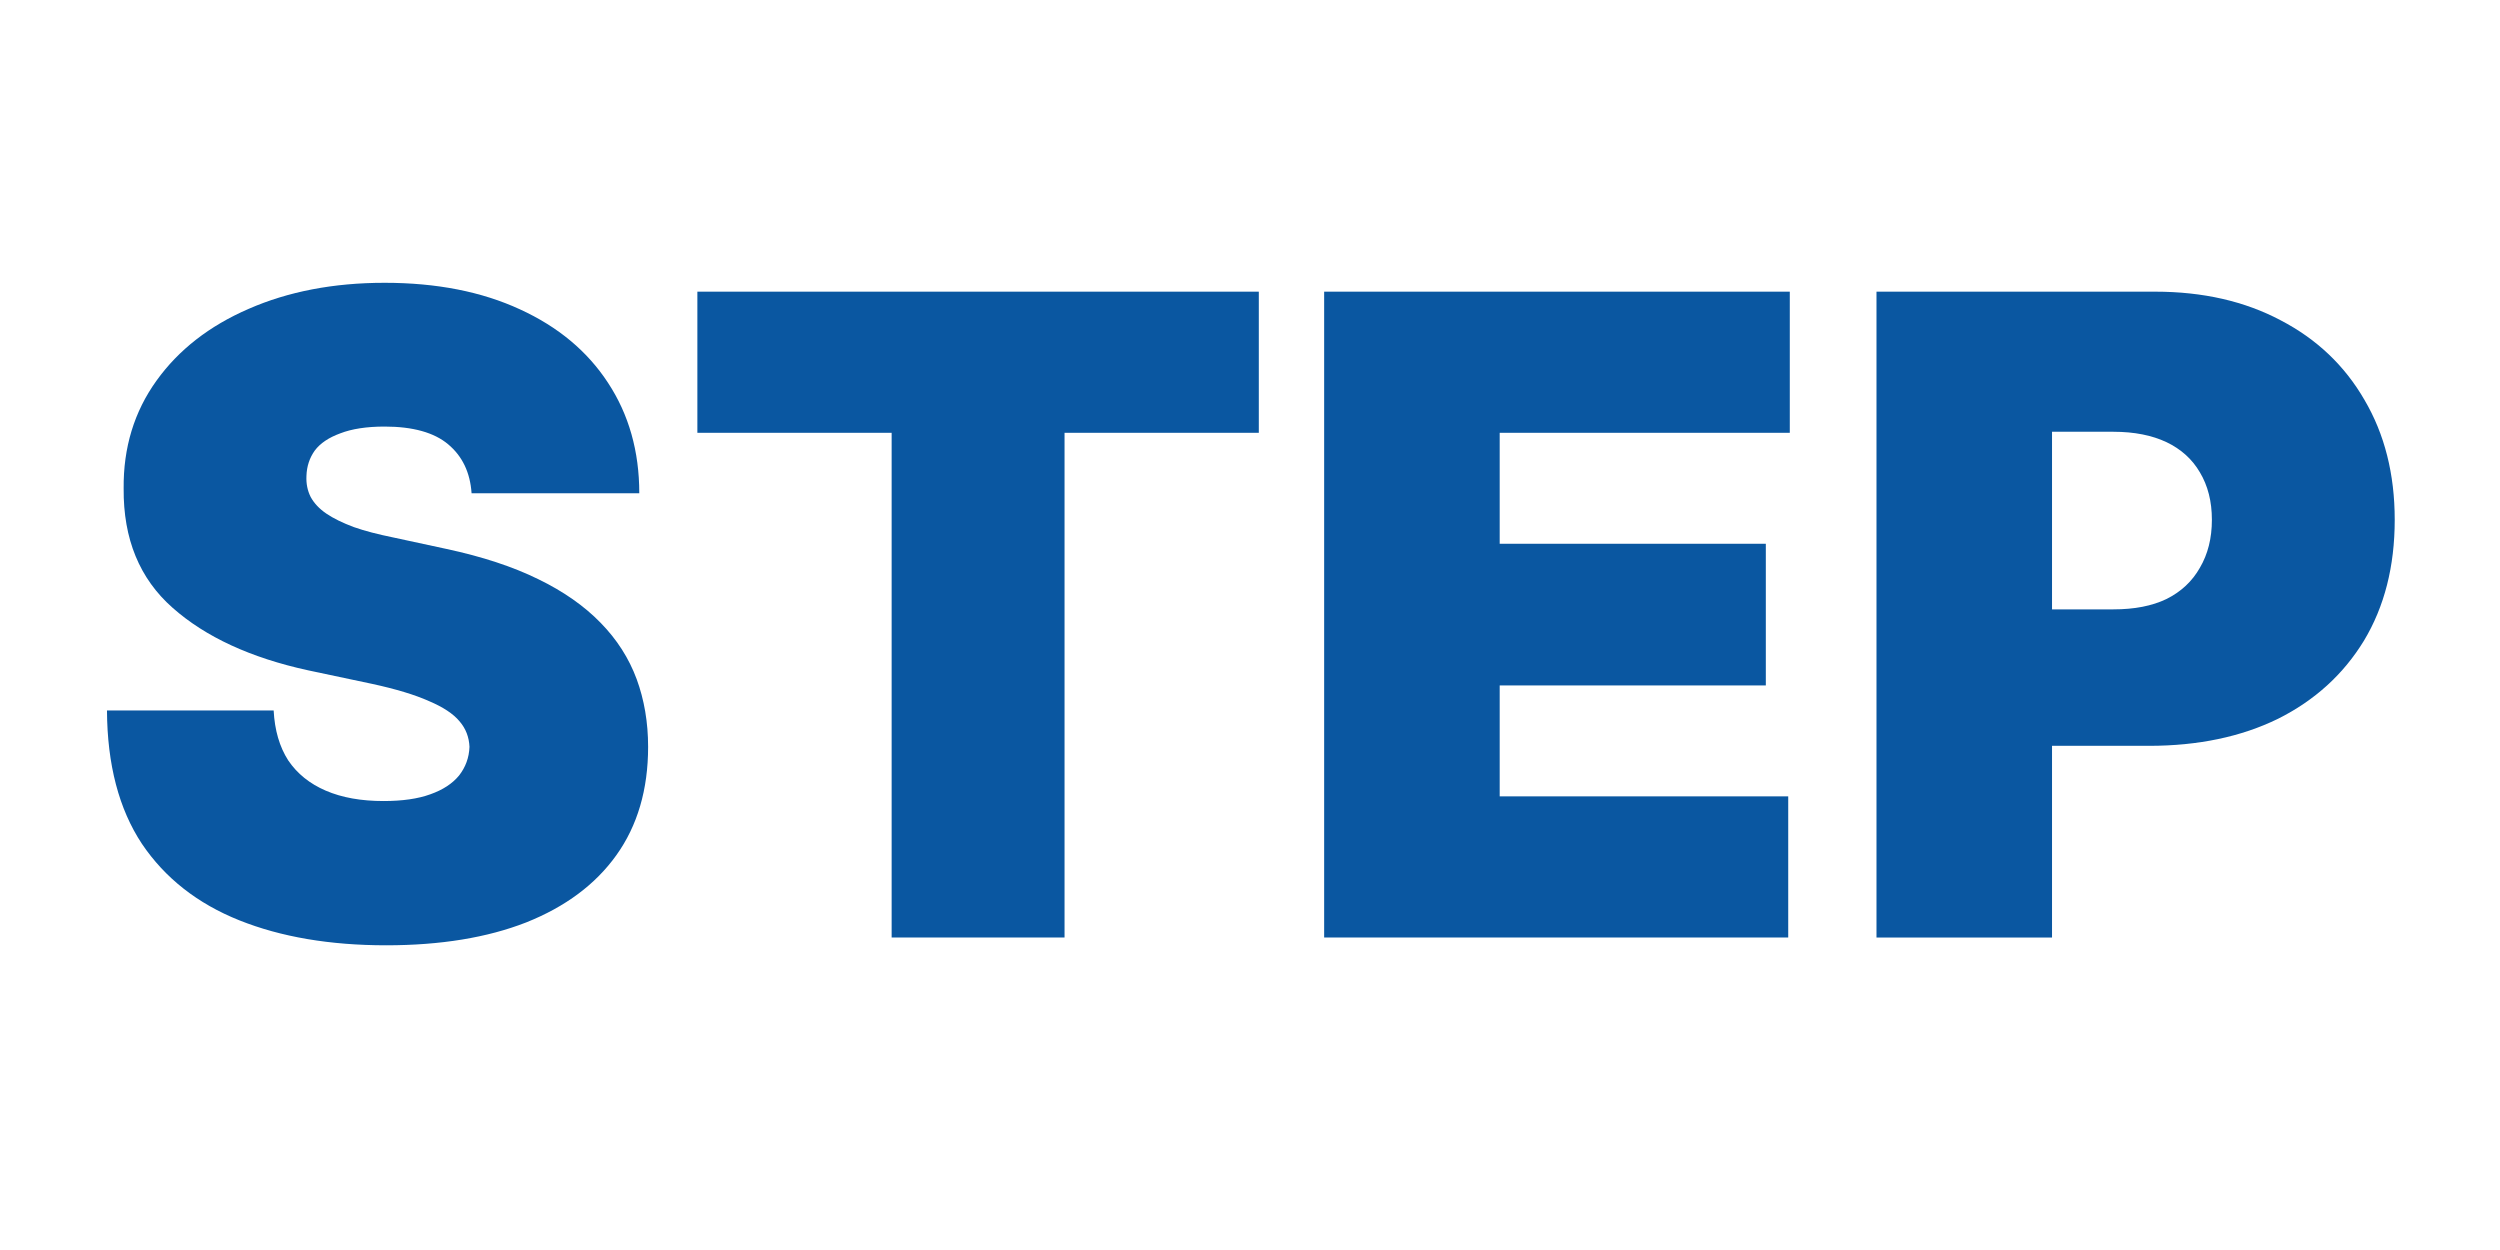
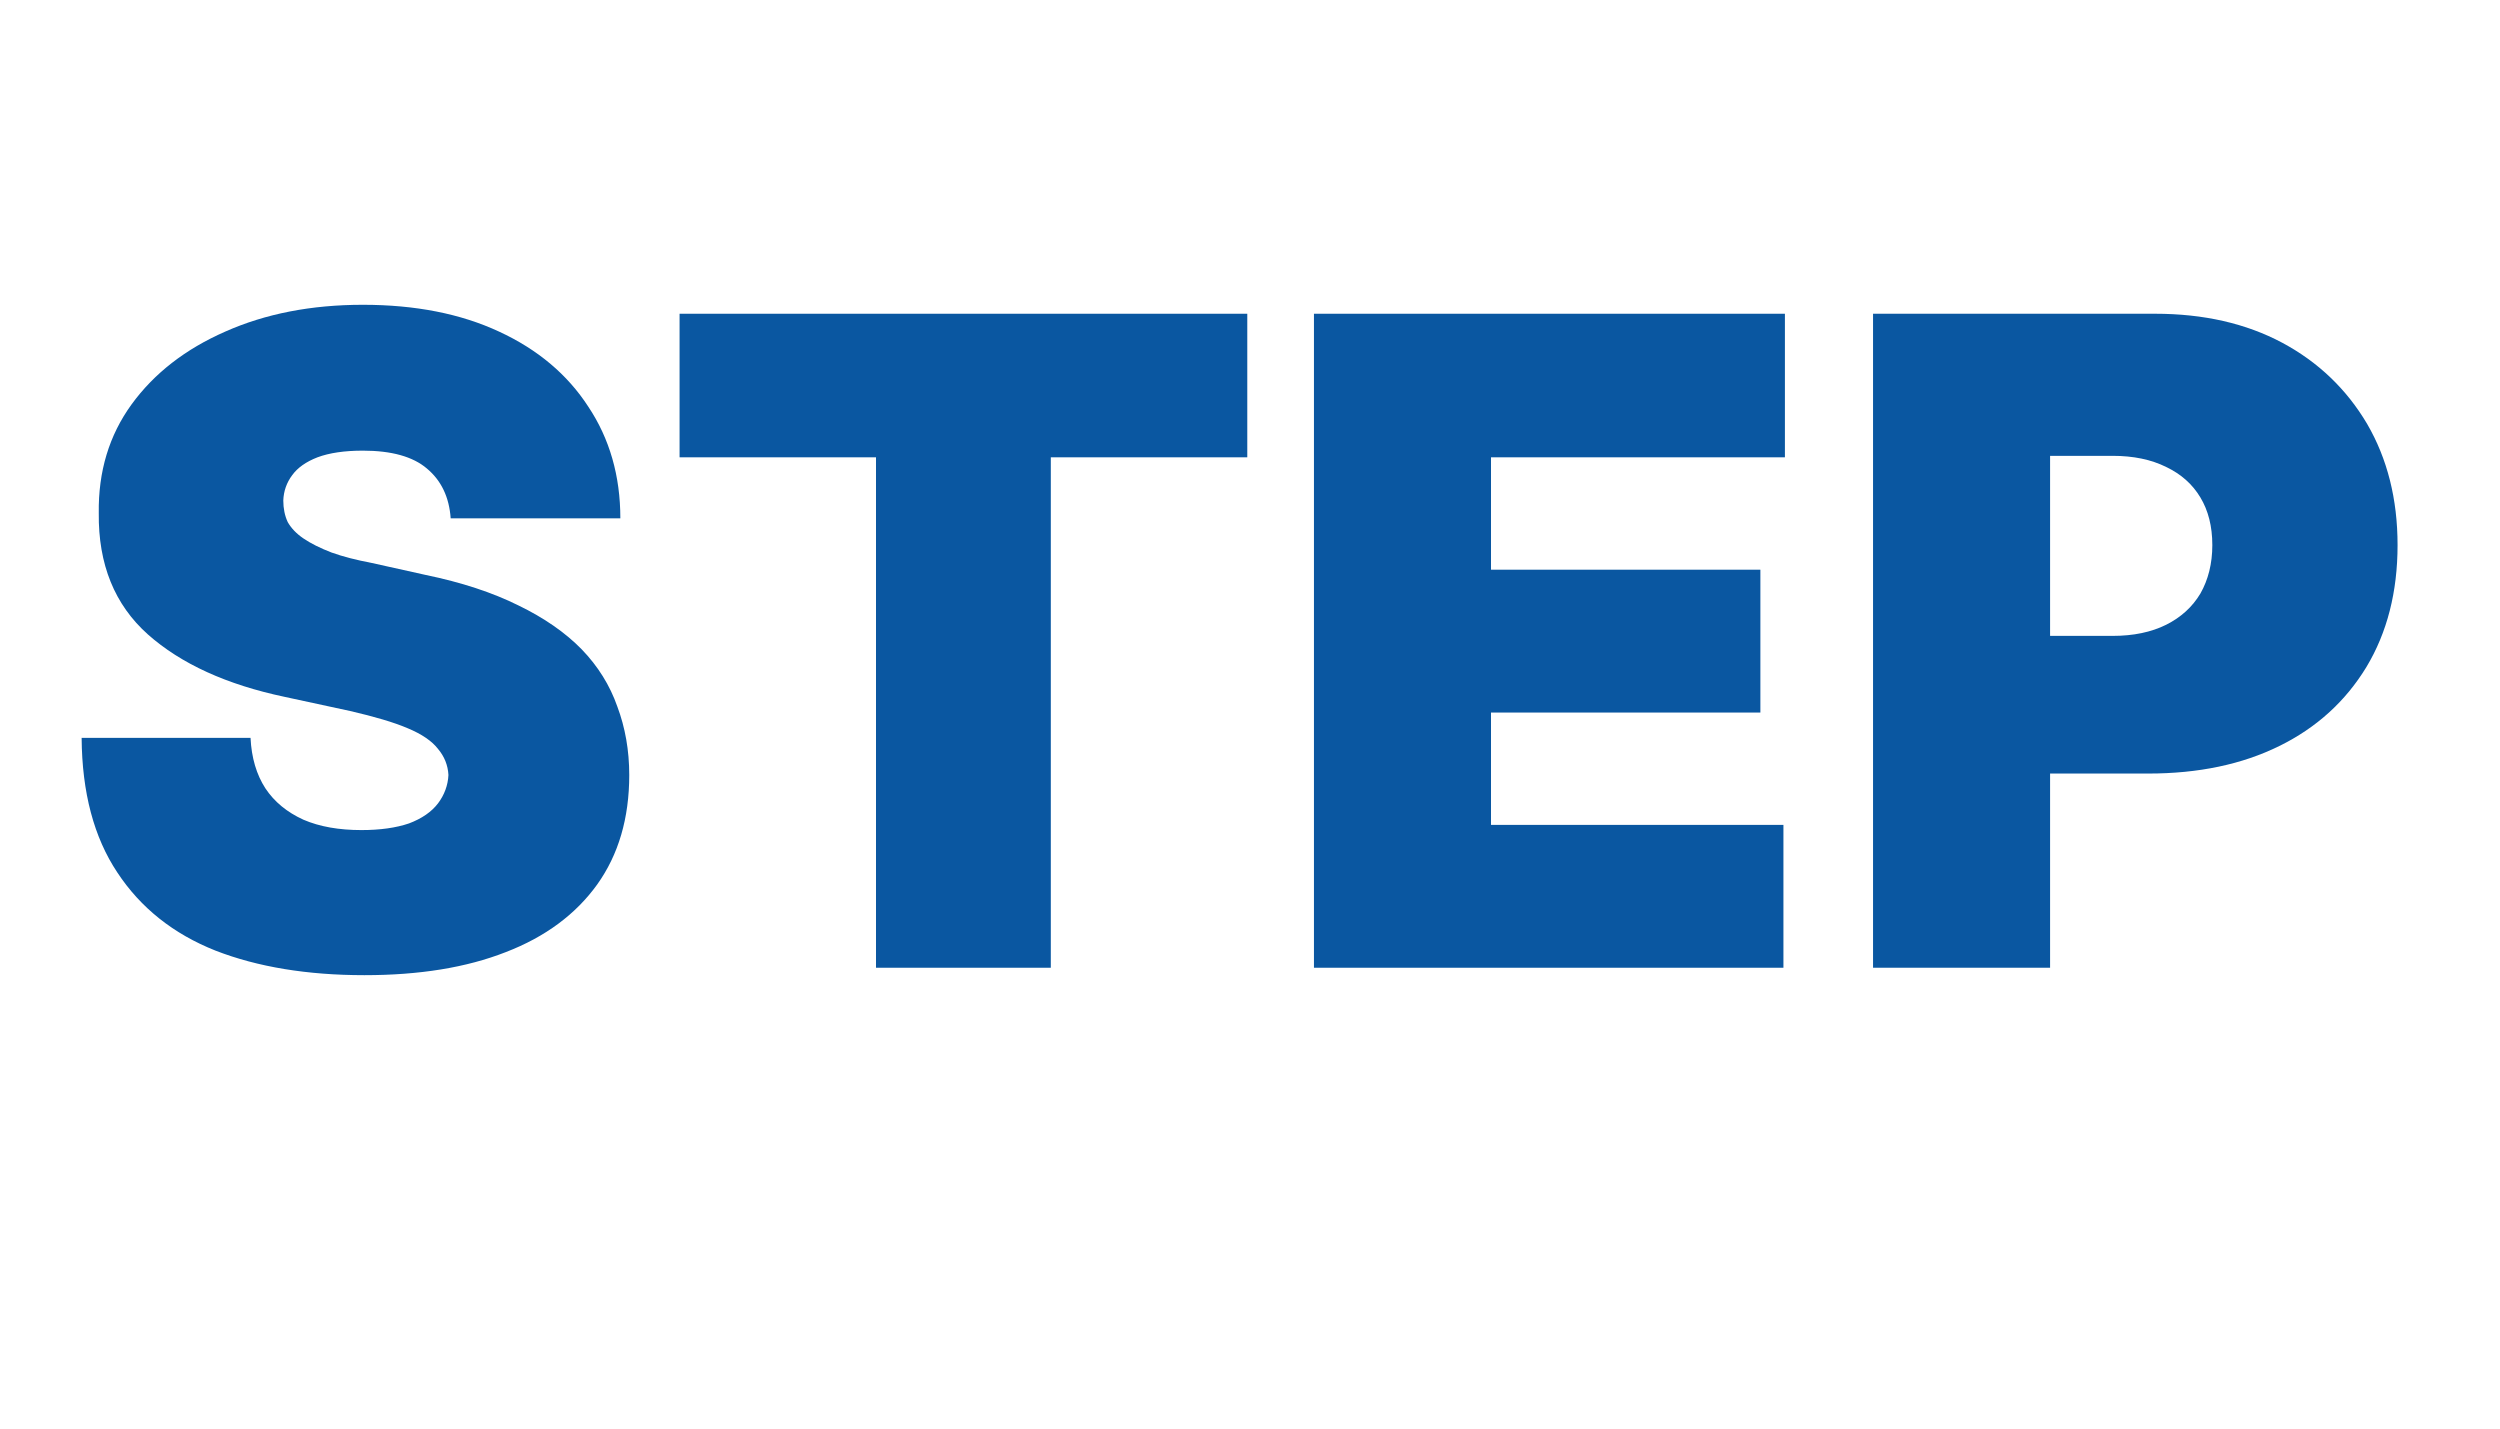
- <svg xmlns="http://www.w3.org/2000/svg" width="100" zoomAndPan="magnify" viewBox="0 0 75 37.5" height="50" preserveAspectRatio="xMidYMid meet" version="1.0">
+ <svg xmlns="http://www.w3.org/2000/svg" width="70" zoomAndPan="magnify" viewBox="0 0 52.5 30" height="40" preserveAspectRatio="xMidYMid meet" version="1.0">
  <defs>
    <g />
  </defs>
  <g fill="#0a57a1" fill-opacity="1">
-     <g transform="translate(2.459395, 28.125)">
+     <g transform="translate(1.183215, 20.32258)">
      <g>
-         <path d="M 11.688 -13.328 C 11.645 -13.953 11.41 -14.441 10.984 -14.797 C 10.566 -15.148 9.93 -15.328 9.078 -15.328 C 8.535 -15.328 8.094 -15.258 7.75 -15.125 C 7.406 -15 7.148 -14.828 6.984 -14.609 C 6.828 -14.391 6.742 -14.133 6.734 -13.844 C 6.723 -13.613 6.766 -13.406 6.859 -13.219 C 6.961 -13.031 7.117 -12.863 7.328 -12.719 C 7.547 -12.57 7.82 -12.438 8.156 -12.312 C 8.488 -12.195 8.883 -12.094 9.344 -12 L 10.938 -11.656 C 12.008 -11.426 12.926 -11.125 13.688 -10.75 C 14.445 -10.383 15.07 -9.945 15.562 -9.438 C 16.051 -8.938 16.41 -8.375 16.641 -7.75 C 16.867 -7.133 16.984 -6.457 16.984 -5.719 C 16.984 -4.438 16.664 -3.352 16.031 -2.469 C 15.406 -1.594 14.504 -0.922 13.328 -0.453 C 12.16 0.004 10.758 0.234 9.125 0.234 C 7.438 0.234 5.969 -0.016 4.719 -0.516 C 3.469 -1.016 2.492 -1.781 1.797 -2.812 C 1.109 -3.852 0.758 -5.188 0.75 -6.812 L 5.75 -6.812 C 5.781 -6.219 5.926 -5.719 6.188 -5.312 C 6.457 -4.914 6.832 -4.613 7.312 -4.406 C 7.801 -4.195 8.379 -4.094 9.047 -4.094 C 9.609 -4.094 10.078 -4.16 10.453 -4.297 C 10.828 -4.43 11.113 -4.617 11.312 -4.859 C 11.508 -5.109 11.613 -5.395 11.625 -5.719 C 11.613 -6.008 11.516 -6.266 11.328 -6.484 C 11.141 -6.711 10.832 -6.914 10.406 -7.094 C 9.988 -7.281 9.422 -7.453 8.703 -7.609 L 6.781 -8.016 C 5.062 -8.391 3.707 -9.016 2.719 -9.891 C 1.727 -10.766 1.238 -11.957 1.25 -13.469 C 1.238 -14.695 1.566 -15.773 2.234 -16.703 C 2.898 -17.629 3.82 -18.348 5 -18.859 C 6.188 -19.379 7.547 -19.641 9.078 -19.641 C 10.641 -19.641 11.992 -19.375 13.141 -18.844 C 14.285 -18.32 15.164 -17.586 15.781 -16.641 C 16.406 -15.691 16.719 -14.586 16.719 -13.328 Z M 11.688 -13.328 " />
+         <path d="M 8.281 -9.438 C 8.25 -9.883 8.082 -10.234 7.781 -10.484 C 7.488 -10.734 7.039 -10.859 6.438 -10.859 C 6.051 -10.859 5.734 -10.812 5.484 -10.719 C 5.242 -10.625 5.066 -10.5 4.953 -10.344 C 4.836 -10.188 4.773 -10.008 4.766 -9.812 C 4.766 -9.645 4.797 -9.492 4.859 -9.359 C 4.93 -9.234 5.039 -9.117 5.188 -9.016 C 5.344 -8.91 5.539 -8.812 5.781 -8.719 C 6.02 -8.633 6.301 -8.562 6.625 -8.5 L 7.75 -8.25 C 8.508 -8.094 9.16 -7.879 9.703 -7.609 C 10.242 -7.348 10.688 -7.039 11.031 -6.688 C 11.375 -6.332 11.625 -5.93 11.781 -5.484 C 11.945 -5.047 12.031 -4.566 12.031 -4.047 C 12.031 -3.141 11.805 -2.375 11.359 -1.75 C 10.91 -1.125 10.27 -0.648 9.438 -0.328 C 8.613 -0.004 7.625 0.156 6.469 0.156 C 5.27 0.156 4.227 -0.016 3.344 -0.359 C 2.457 -0.711 1.77 -1.258 1.281 -2 C 0.789 -2.738 0.539 -3.68 0.531 -4.828 L 4.078 -4.828 C 4.098 -4.41 4.203 -4.055 4.391 -3.766 C 4.578 -3.484 4.844 -3.266 5.188 -3.109 C 5.531 -2.961 5.938 -2.891 6.406 -2.891 C 6.801 -2.891 7.133 -2.938 7.406 -3.031 C 7.676 -3.133 7.879 -3.273 8.016 -3.453 C 8.148 -3.629 8.223 -3.828 8.234 -4.047 C 8.223 -4.254 8.148 -4.438 8.016 -4.594 C 7.891 -4.758 7.676 -4.906 7.375 -5.031 C 7.082 -5.156 6.68 -5.273 6.172 -5.391 L 4.797 -5.688 C 3.578 -5.945 2.617 -6.383 1.922 -7 C 1.223 -7.625 0.879 -8.473 0.891 -9.547 C 0.879 -10.422 1.109 -11.18 1.578 -11.828 C 2.055 -12.484 2.711 -12.992 3.547 -13.359 C 4.391 -13.734 5.352 -13.922 6.438 -13.922 C 7.539 -13.922 8.492 -13.734 9.297 -13.359 C 10.109 -12.984 10.734 -12.457 11.172 -11.781 C 11.617 -11.113 11.844 -10.332 11.844 -9.438 Z M 8.281 -9.438 " />
      </g>
    </g>
  </g>
  <g fill="#0a57a1" fill-opacity="1">
-     <g transform="translate(20.2022, 28.125)">
+     <g transform="translate(13.75498, 20.32258)">
      <g>
-         <path d="M 0.719 -15.141 L 0.719 -19.375 L 17.562 -19.375 L 17.562 -15.141 L 11.734 -15.141 L 11.734 0 L 6.547 0 L 6.547 -15.141 Z M 0.719 -15.141 " />
+         <path d="M 0.516 -10.719 L 0.516 -13.734 L 12.438 -13.734 L 12.438 -10.719 L 8.312 -10.719 L 8.312 0 L 4.641 0 L 4.641 -10.719 Z M 0.516 -10.719 " />
      </g>
    </g>
  </g>
  <g fill="#0a57a1" fill-opacity="1">
-     <g transform="translate(38.47464, 28.125)">
+     <g transform="translate(26.70203, 20.32258)">
      <g>
-         <path d="M 1.25 0 L 1.25 -19.375 L 15.219 -19.375 L 15.219 -15.141 L 6.516 -15.141 L 6.516 -11.812 L 14.5 -11.812 L 14.5 -7.562 L 6.516 -7.562 L 6.516 -4.234 L 15.172 -4.234 L 15.172 0 Z M 1.25 0 " />
+         <path d="M 0.891 0 L 0.891 -13.734 L 10.781 -13.734 L 10.781 -10.719 L 4.609 -10.719 L 4.609 -8.359 L 10.266 -8.359 L 10.266 -5.359 L 4.609 -5.359 L 4.609 -3 L 10.75 -3 L 10.75 0 Z M 0.891 0 " />
      </g>
    </g>
  </g>
  <g fill="#0a57a1" fill-opacity="1">
-     <g transform="translate(55.04468, 28.125)">
+     <g transform="translate(38.44283, 20.32258)">
      <g>
-         <path d="M 1.25 0 L 1.25 -19.375 L 9.609 -19.375 C 11.047 -19.375 12.301 -19.086 13.375 -18.516 C 14.457 -17.953 15.297 -17.156 15.891 -16.125 C 16.492 -15.102 16.797 -13.906 16.797 -12.531 C 16.797 -11.133 16.488 -9.926 15.875 -8.906 C 15.258 -7.895 14.398 -7.113 13.297 -6.562 C 12.191 -6.02 10.898 -5.75 9.422 -5.75 L 4.422 -5.75 L 4.422 -9.844 L 8.359 -9.844 C 8.984 -9.844 9.516 -9.945 9.953 -10.156 C 10.391 -10.375 10.723 -10.688 10.953 -11.094 C 11.191 -11.5 11.312 -11.977 11.312 -12.531 C 11.312 -13.082 11.191 -13.555 10.953 -13.953 C 10.723 -14.348 10.391 -14.648 9.953 -14.859 C 9.516 -15.066 8.984 -15.172 8.359 -15.172 L 6.516 -15.172 L 6.516 0 Z M 1.25 0 " />
+         <path d="M 0.891 0 L 0.891 -13.734 L 6.812 -13.734 C 7.832 -13.734 8.723 -13.531 9.484 -13.125 C 10.242 -12.719 10.836 -12.148 11.266 -11.422 C 11.691 -10.691 11.906 -9.844 11.906 -8.875 C 11.906 -7.895 11.688 -7.039 11.25 -6.312 C 10.812 -5.594 10.203 -5.039 9.422 -4.656 C 8.641 -4.27 7.723 -4.078 6.672 -4.078 L 3.141 -4.078 L 3.141 -6.969 L 5.922 -6.969 C 6.359 -6.969 6.734 -7.047 7.047 -7.203 C 7.359 -7.359 7.598 -7.578 7.766 -7.859 C 7.93 -8.148 8.016 -8.488 8.016 -8.875 C 8.016 -9.27 7.93 -9.602 7.766 -9.875 C 7.598 -10.156 7.359 -10.367 7.047 -10.516 C 6.734 -10.672 6.359 -10.75 5.922 -10.75 L 4.609 -10.75 L 4.609 0 Z M 0.891 0 " />
      </g>
    </g>
  </g>
</svg>
